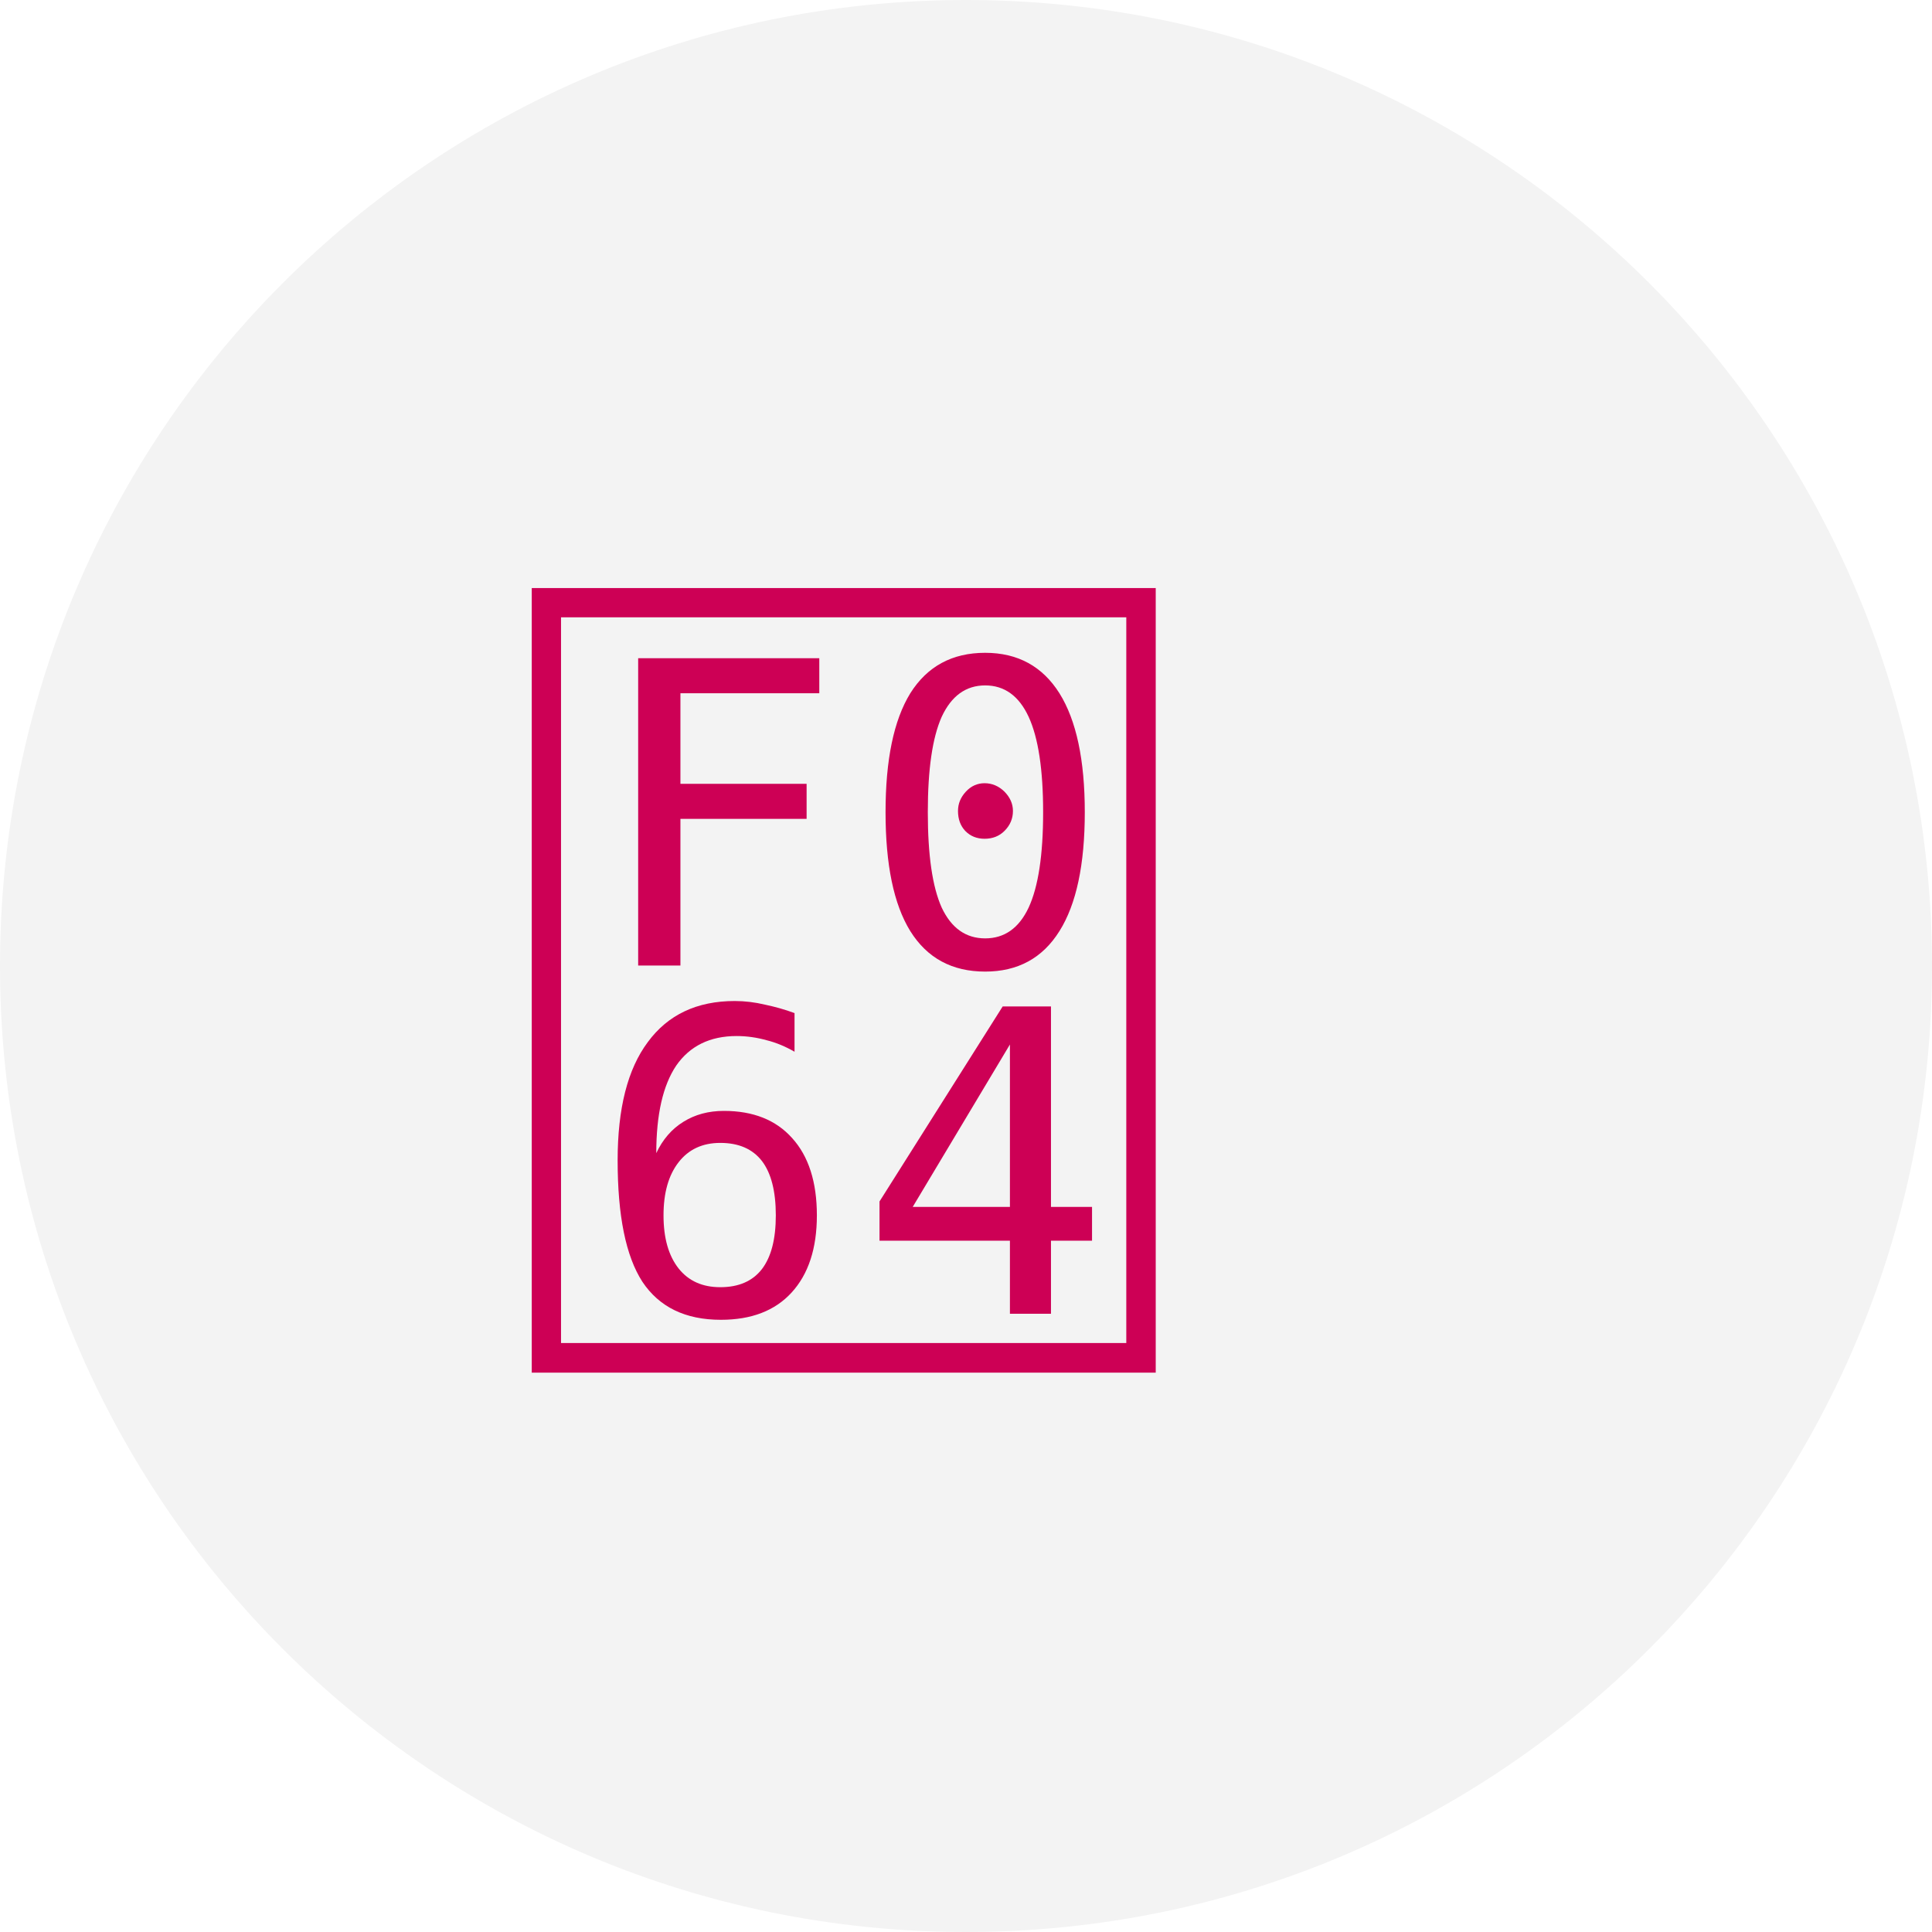
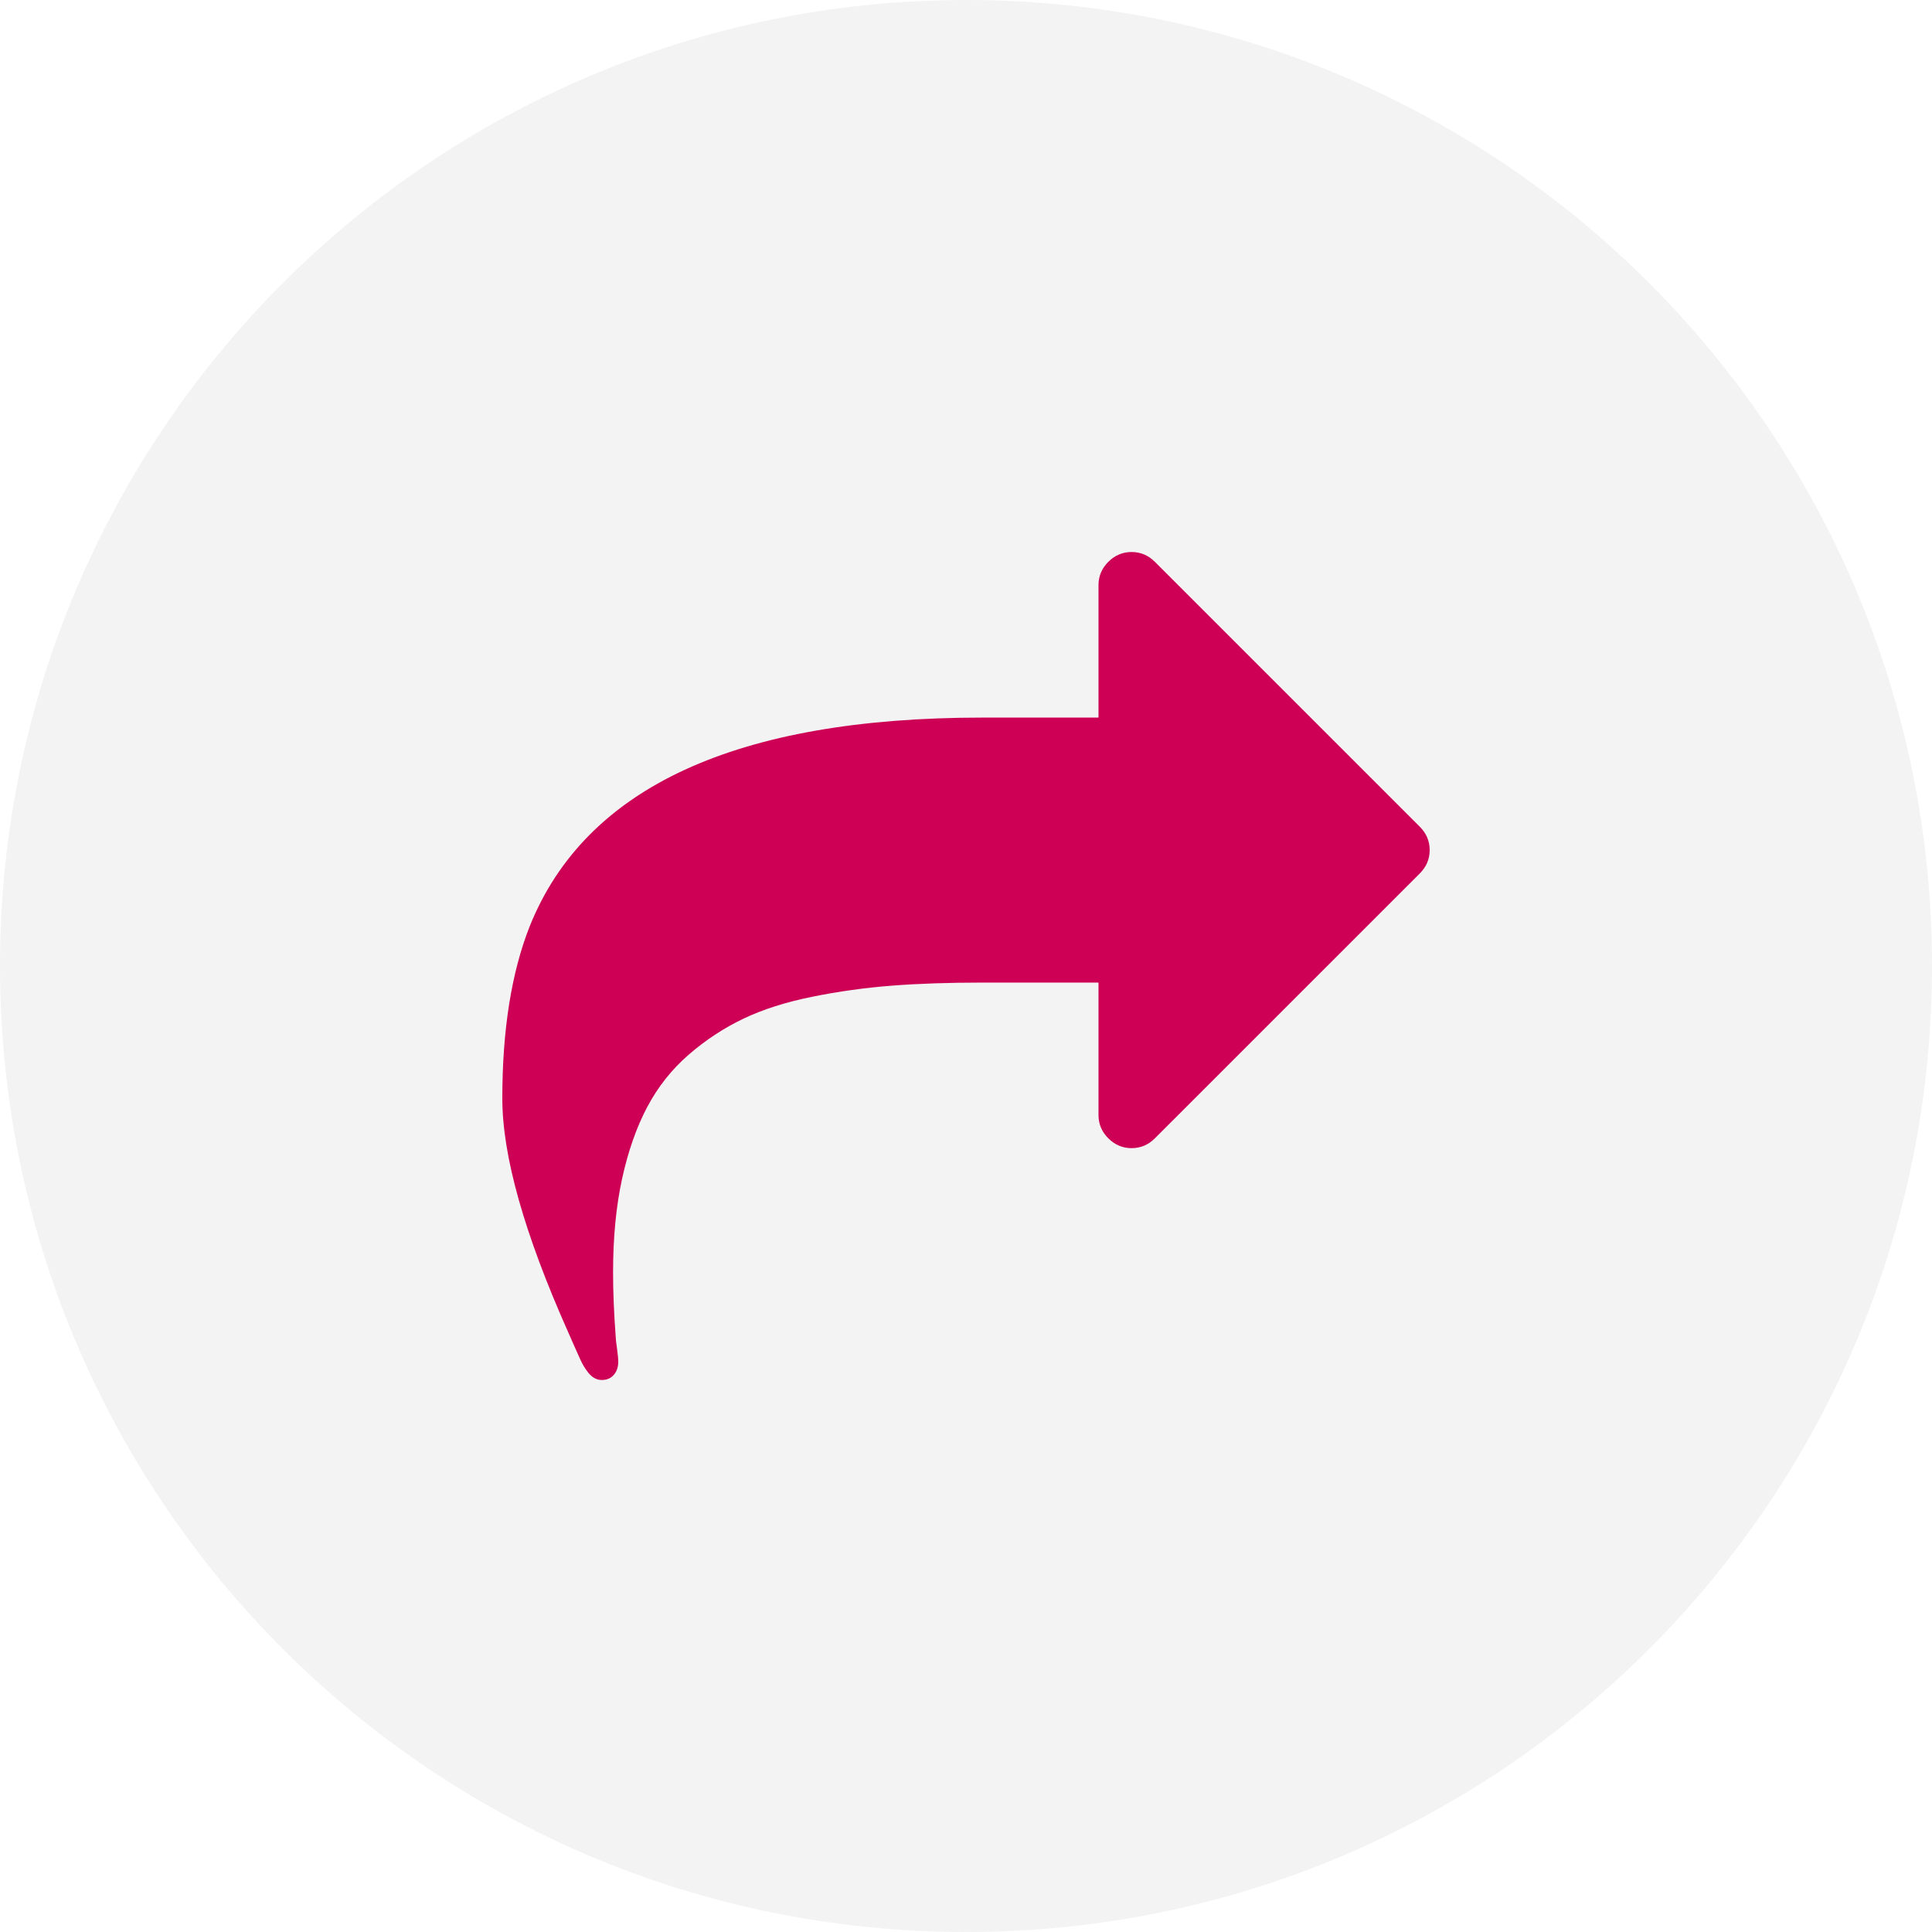
<svg xmlns="http://www.w3.org/2000/svg" width="50px" height="50px" viewBox="0 0 50 50" version="1.1">
  <defs />
  <g id="Symbols" stroke="none" stroke-width="1" fill="none" fill-rule="evenodd">
    <g id="projectOwner-/-external">
      <path d="M50,25 C50,38.807 38.807,50 25,50 C11.193,50 0,38.807 0,25 C0,11.193 11.193,0 25,0 C38.807,0 50,11.193 50,25" id="Fill-1" fill="#F3F3F3" />
-       <text id="share---fontawesome" font-family="FontAwesome" font-size="24" font-weight="normal" fill="#CD0055">
-         <tspan x="13" y="34"></tspan>
-       </text>
+       <path d="M37,22 C37,22.232 36.915,22.433 36.746,22.603 L29.888,29.46 C29.719,29.629 29.518,29.714 29.286,29.714 C29.054,29.714 28.853,29.629 28.683,29.46 C28.513,29.29 28.429,29.089 28.429,28.857 L28.429,25.429 L25.429,25.429 C24.554,25.429 23.77,25.455 23.078,25.509 C22.386,25.563 21.699,25.658 21.016,25.797 C20.333,25.935 19.739,26.125 19.234,26.366 C18.73,26.607 18.259,26.917 17.821,27.297 C17.384,27.676 17.027,28.127 16.75,28.65 C16.473,29.172 16.257,29.79 16.1,30.504 C15.944,31.219 15.866,32.027 15.866,32.929 C15.866,33.42 15.888,33.969 15.933,34.576 C15.933,34.629 15.944,34.734 15.967,34.891 C15.989,35.047 16,35.165 16,35.246 C16,35.379 15.962,35.491 15.886,35.58 C15.81,35.67 15.705,35.714 15.571,35.714 C15.429,35.714 15.304,35.638 15.196,35.487 C15.134,35.406 15.076,35.308 15.022,35.192 C14.969,35.076 14.908,34.942 14.842,34.79 C14.775,34.638 14.728,34.531 14.701,34.469 C13.567,31.924 13,29.911 13,28.429 C13,26.652 13.237,25.165 13.71,23.969 C15.156,20.371 19.062,18.571 25.429,18.571 L28.429,18.571 L28.429,15.143 C28.429,14.911 28.513,14.71 28.683,14.54 C28.853,14.371 29.054,14.286 29.286,14.286 C29.518,14.286 29.719,14.371 29.888,14.54 L36.746,21.397 C36.915,21.567 37,21.768 37,22 Z" id="share---fontawesome" fill="#CD0055" />
    </g>
  </g>
</svg>
